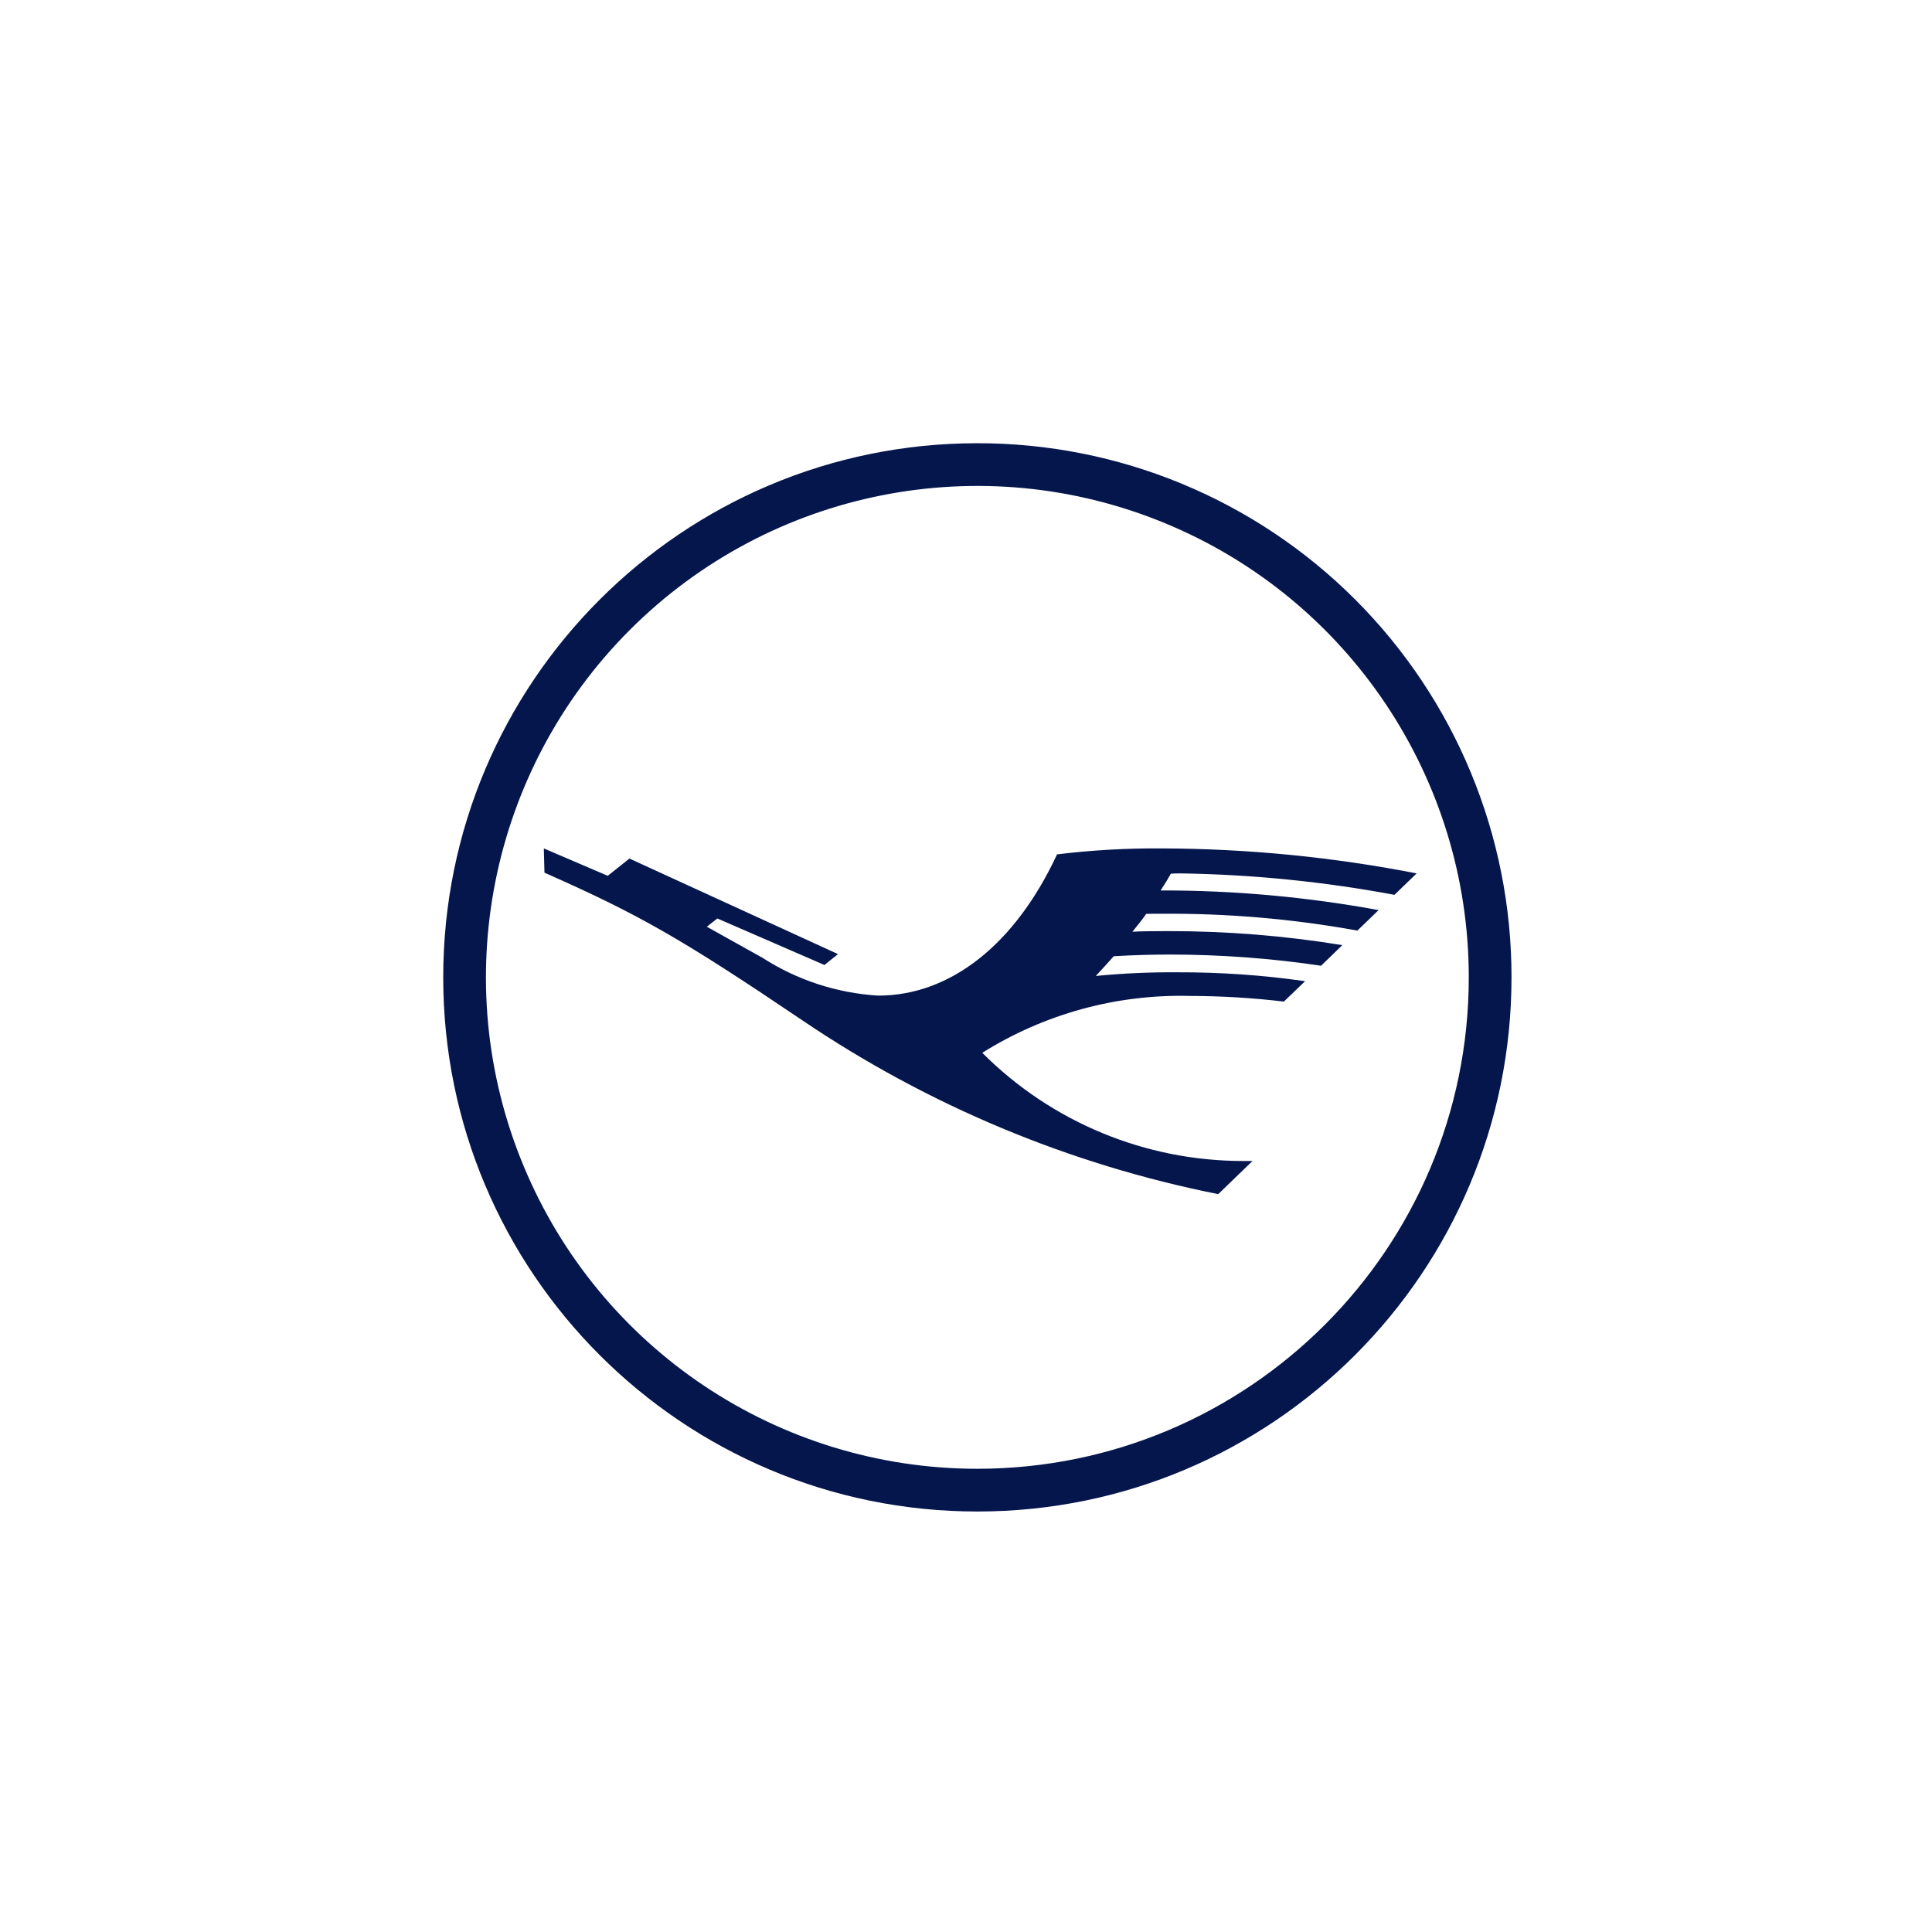
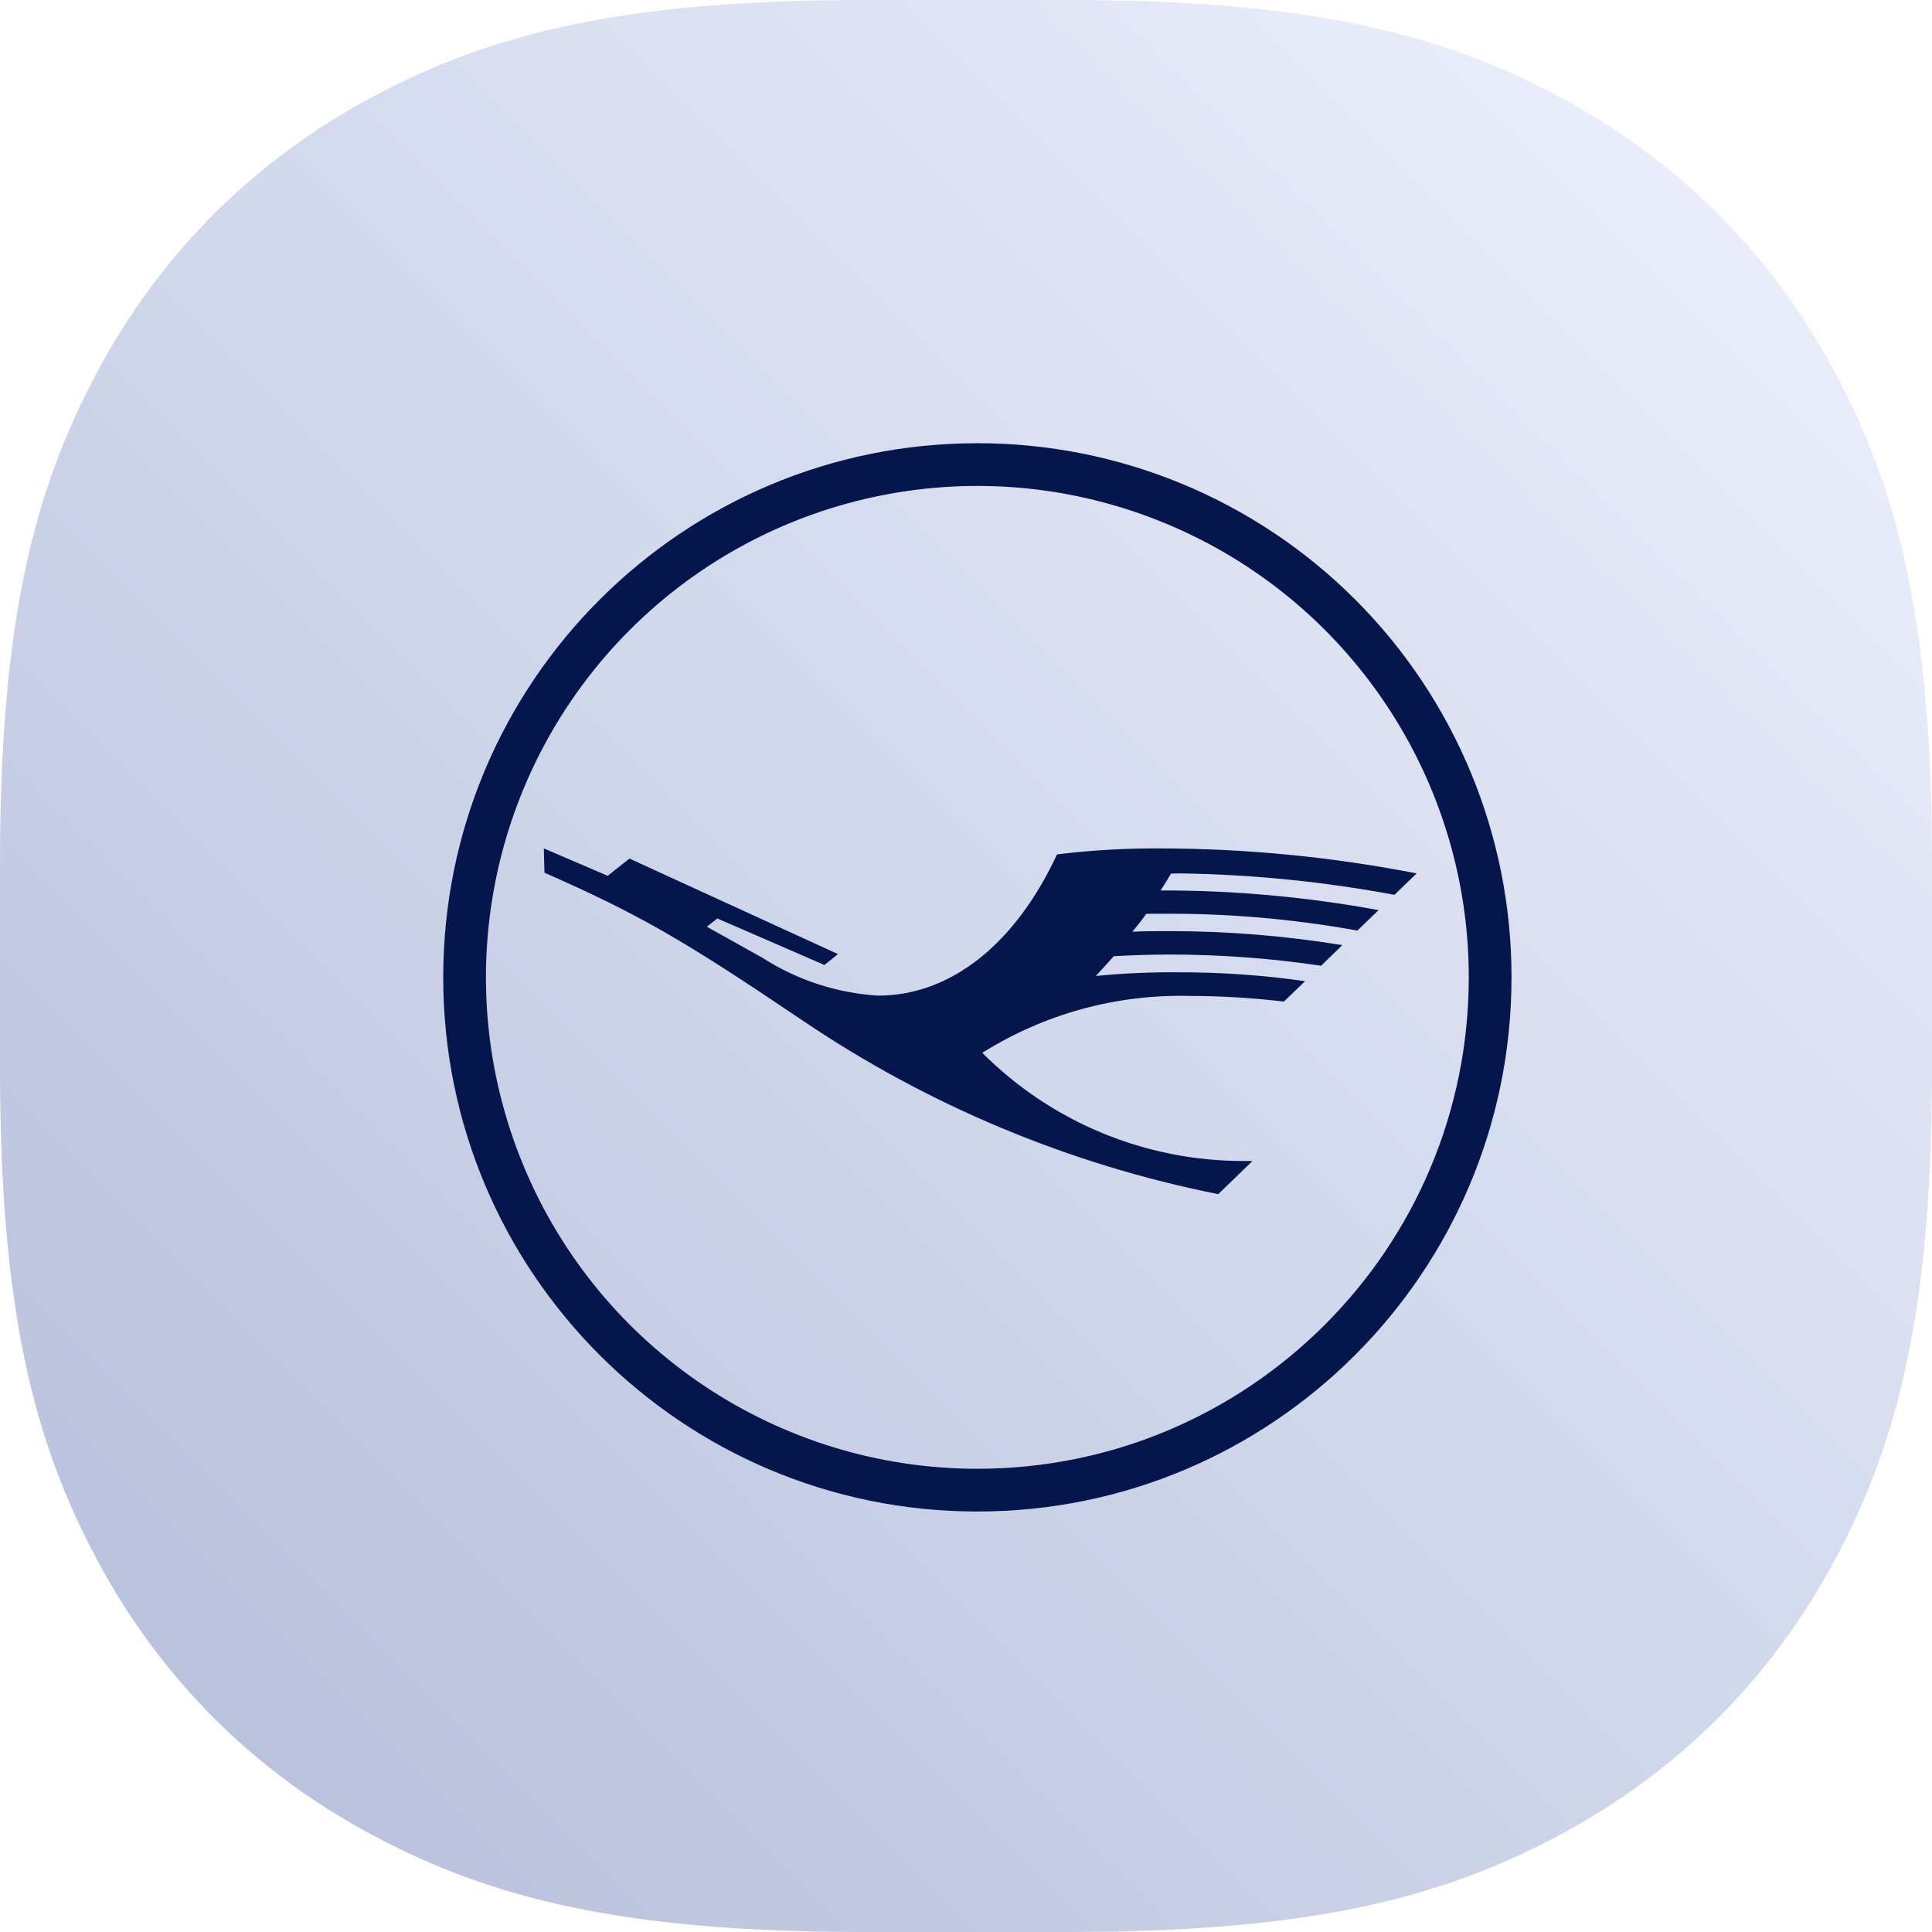
<svg xmlns="http://www.w3.org/2000/svg" width="85px" height="85px" viewBox="0 0 85 85" version="1.1">
  <defs>
    <linearGradient x1="100%" y1="0%" x2="0.003%" y2="99.997%" id="linearGradient-1">
      <stop stop-color="#CCD8FF" offset="0%" />
      <stop stop-color="#001E80" offset="99.997%" />
    </linearGradient>
  </defs>
  <g id="landing" stroke="none" stroke-width="1" fill="none" fill-rule="evenodd">
    <g id="landing_airlines_block" transform="translate(-459, -734)">
      <g id="LH" transform="translate(459, 734)">
+         <path d="M38.021,-1.10612884e-15 L46.979,1.10612884e-15 C57.642,-8.52721748e-16 63.415,1.485 68.63,4.274 C73.844,7.063 77.937,11.156 80.726,16.37 C83.515,21.585 85,27.358 85,38.021 L85,46.979 C85,57.642 83.515,63.415 80.726,68.63 C77.937,73.844 73.844,77.937 68.63,80.726 C63.415,83.515 57.642,85 46.979,85 L38.021,85 C27.358,85 21.585,83.515 16.37,80.726 C11.156,77.937 7.063,73.844 4.274,68.63 C1.485,63.415 5.68481165e-16,57.642 -7.37419228e-16,46.979 L7.37419228e-16,38.021 C-5.68481165e-16,27.358 1.485,21.585 4.274,16.37 C7.063,11.156 11.156,7.063 16.37,4.274 C21.585,1.485 27.358,8.52721748e-16 38.021,-1.10612884e-15 Z" id="Rectangle-Copy-11" fill="url(#linearGradient-1)" opacity="0.3" />
        <path d="M43,19.5 C30.021,19.5 19.5,30.021 19.5,43 C19.5,55.979 30.021,66.5 43,66.5 C55.979,66.5 66.5,55.979 66.5,43 C66.506,36.766 64.031,30.785 59.623,26.377 C55.215,21.968 49.234,19.494 43,19.5 M43,64.62 C34.255,64.62 26.372,59.352 23.026,51.273 C19.679,43.195 21.529,33.896 27.712,27.712 C33.895,21.529 43.195,19.679 51.273,23.026 C59.352,26.372 64.62,34.255 64.62,43 C64.617,54.939 54.939,64.617 43,64.62 M51.918,38.426 C51.743,38.426 51.596,38.431 51.513,38.44 C51.417,38.615 51.274,38.849 51.063,39.176 C54.279,39.17 57.489,39.459 60.652,40.041 L59.719,40.942 C56.874,40.426 53.986,40.178 51.095,40.202 C50.635,40.202 50.538,40.202 50.428,40.206 C50.318,40.372 50.069,40.694 49.821,40.993 C50.101,40.974 50.644,40.965 51.394,40.965 C53.96,40.962 56.523,41.168 59.056,41.582 L58.123,42.488 C55.919,42.161 53.695,41.997 51.467,41.996 C50.685,41.996 49.798,42.023 49.002,42.069 C48.823,42.276 48.354,42.782 48.211,42.938 C49.405,42.822 50.604,42.768 51.803,42.777 C53.682,42.771 55.559,42.901 57.419,43.168 L56.485,44.065 C55.105,43.902 53.717,43.819 52.327,43.817 C49.111,43.739 45.942,44.61 43.216,46.319 C46.259,49.37 50.392,51.083 54.701,51.079 L55.105,51.079 L53.597,52.537 C47.046,51.233 40.822,48.631 35.291,44.884 C29.97,41.292 28.107,40.229 23.954,38.394 L23.926,37.327 L26.737,38.532 L27.693,37.773 L36.869,41.977 L36.271,42.455 L31.561,40.409 L31.097,40.772 L33.544,42.138 C35.07,43.12 36.823,43.694 38.635,43.803 C41.813,43.803 44.665,41.549 46.505,37.589 C48.043,37.401 49.591,37.314 51.141,37.327 C54.896,37.339 58.641,37.707 62.326,38.426 L61.351,39.369 C58.239,38.788 55.084,38.472 51.918,38.426" id="Shape" fill="#05164D" fill-rule="nonzero" />
      </g>
    </g>
  </g>
</svg>
